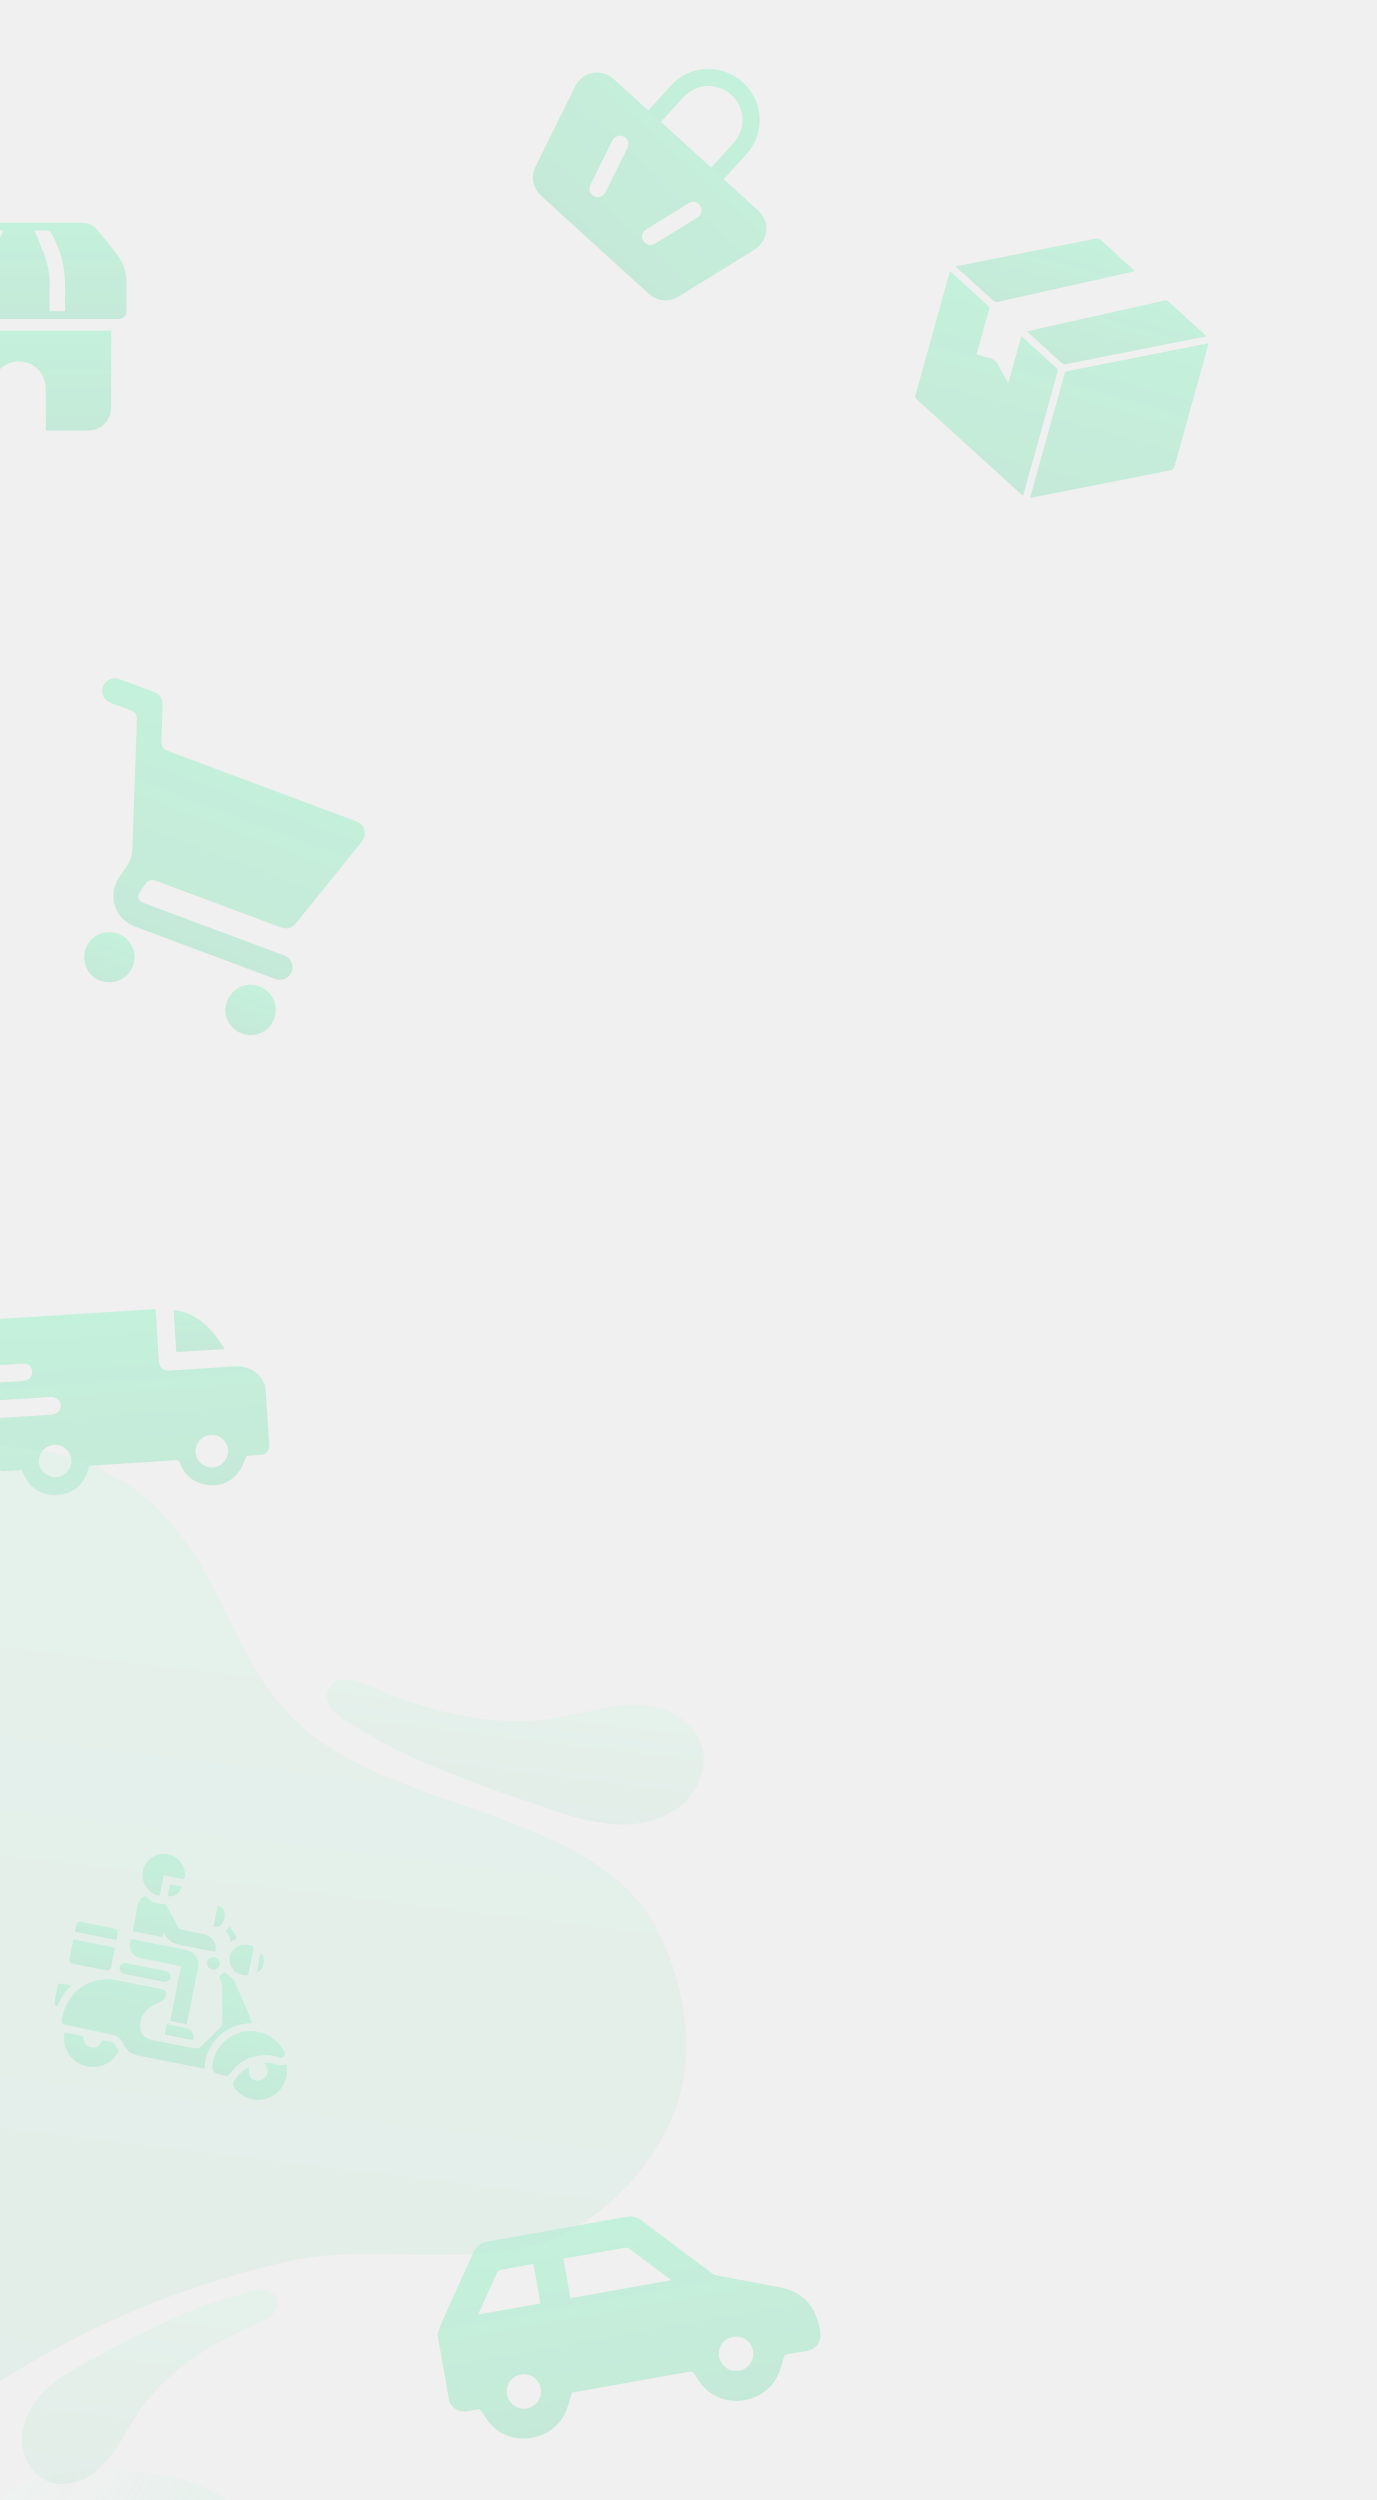
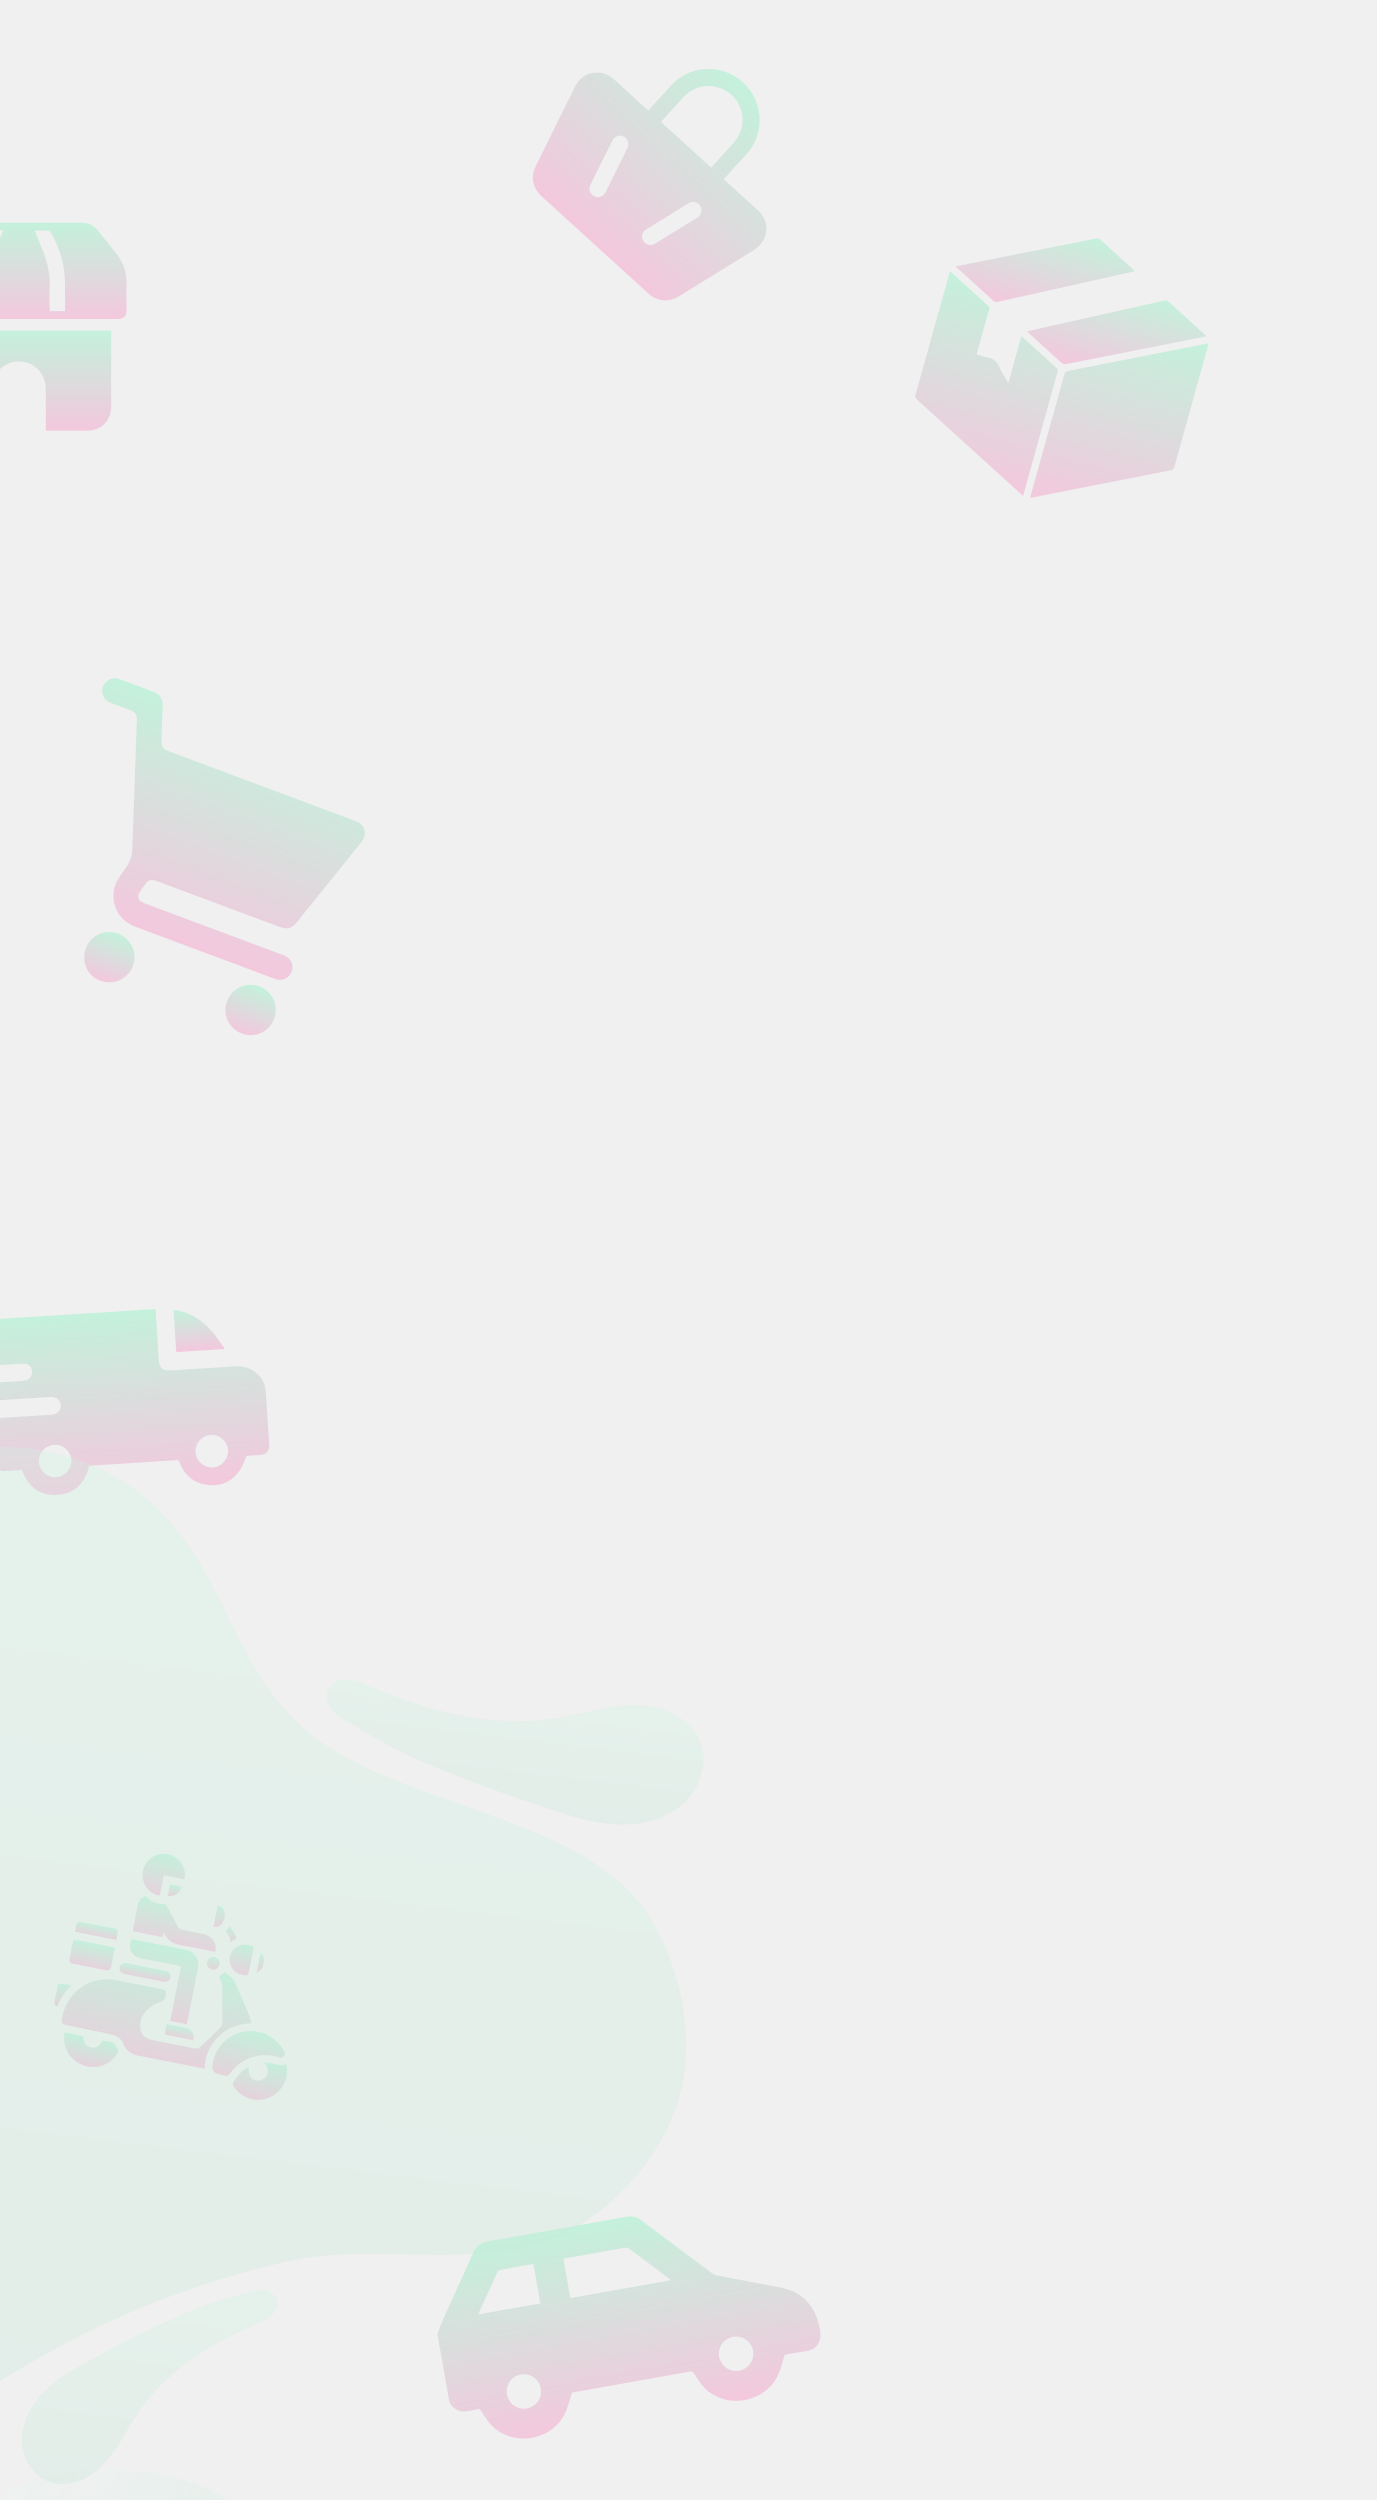
<svg xmlns="http://www.w3.org/2000/svg" width="299" height="543" viewBox="0 0 299 543" fill="none">
  <mask id="mask0_239_3759" style="mask-type:alpha" maskUnits="userSpaceOnUse" x="0" y="0" width="299" height="543">
    <rect width="299" height="543" fill="white" />
  </mask>
  <g mask="url(#mask0_239_3759)">
    <g opacity="0.19">
      <path d="M37.617 586.757C54.99 590.912 60.544 561.817 52.028 546.407C43.512 530.981 -14.773 533.029 1.638 554.736C18.049 576.443 32.43 585.509 37.667 586.76L37.617 586.757Z" fill="url(#paint0_linear_239_3759)" />
      <path d="M262.523 74.556L262.316 75.3C259.904 83.973 257.49 92.654 255.095 101.332C254.952 101.844 254.724 102.057 254.207 102.154C244.306 104.094 234.409 106.054 224.514 108.005C224.288 108.05 224.056 108.083 223.727 108.143L223.914 107.473C226.337 98.759 228.762 90.037 231.185 81.323C231.3 80.909 231.438 80.671 231.909 80.579C241.893 78.626 251.885 76.648 261.866 74.676C262.054 74.639 262.238 74.619 262.518 74.573L262.523 74.556Z" fill="url(#paint1_linear_239_3759)" />
      <path d="M222.194 107.699C221.716 107.272 221.289 106.886 220.862 106.5C213.617 99.916 206.38 93.334 199.132 86.758C198.855 86.504 198.707 86.302 198.822 85.888C201.296 77.055 203.747 68.206 206.205 59.368C206.237 59.252 206.288 59.133 206.349 58.945C206.551 59.117 206.721 59.244 206.869 59.383C209.415 61.694 211.959 64.014 214.518 66.311C214.853 66.609 214.942 66.865 214.812 67.301C213.962 70.263 213.153 73.235 212.328 76.203L212.109 76.989C212.953 77.223 213.745 77.515 214.561 77.653C215.71 77.847 216.423 78.42 216.92 79.484C217.508 80.734 218.26 81.906 219.002 83.208L221.821 73.071C221.989 73.172 222.1 73.22 222.177 73.295C224.618 75.506 227.052 77.706 229.477 79.939C229.648 80.093 229.773 80.476 229.714 80.691C227.269 89.577 224.79 98.463 222.32 107.342C222.293 107.441 222.249 107.536 222.186 107.697L222.194 107.699Z" fill="url(#paint2_linear_239_3759)" />
      <path d="M262.042 73.05C258.198 73.807 254.466 74.542 250.724 75.283C244.372 76.536 238.02 77.79 231.672 79.062C231.142 79.173 230.808 79.062 230.42 78.696C228.145 76.593 225.845 74.52 223.558 72.432C223.415 72.303 223.283 72.168 223.064 71.965C224.251 71.698 225.355 71.444 226.457 71.198C235.251 69.235 244.053 67.273 252.843 65.291C253.271 65.196 253.56 65.276 253.869 65.576C256.438 67.93 259.021 70.269 261.602 72.616C261.73 72.732 261.837 72.86 262.04 73.059L262.042 73.05Z" fill="url(#paint3_linear_239_3759)" />
      <path d="M207.52 57.871C208.521 57.669 209.448 57.472 210.382 57.286C219.58 55.471 228.778 53.655 237.981 51.823C238.425 51.733 238.729 51.791 239.077 52.11C241.508 54.354 243.965 56.569 246.483 58.855C246.275 58.93 246.125 58.987 245.972 59.024C236.208 61.208 226.451 63.403 216.683 65.568C216.444 65.626 216.074 65.612 215.92 65.462C213.133 62.959 210.37 60.436 207.525 57.855L207.52 57.871Z" fill="url(#paint4_linear_239_3759)" />
      <path d="M3.658 69.29C-3.618 69.29 -10.893 69.269 -18.168 69.31C-19.29 69.31 -20.198 68.567 -20.15 67.308C-20.074 65.449 -20.129 63.584 -20.129 61.719C-20.129 59.103 -19.255 56.811 -17.528 54.856C-16.034 53.163 -14.492 51.498 -12.971 49.825C-12.09 48.862 -11.003 48.394 -9.688 48.394C-0.534 48.4 8.62 48.4 17.781 48.394C19.178 48.394 20.321 48.903 21.195 49.983C22.606 51.732 24.031 53.466 25.4 55.242C26.804 57.059 27.486 59.145 27.486 61.45C27.486 63.467 27.486 65.49 27.486 67.507C27.486 68.615 26.811 69.283 25.689 69.283C18.346 69.283 11.002 69.283 3.651 69.283L3.658 69.29ZM-2.585 67.61C-2.585 67.376 -2.585 67.191 -2.585 67.005C-2.585 64.954 -2.585 62.903 -2.585 60.851C-2.585 60.521 -2.564 60.191 -2.523 59.867C-2.262 57.658 -1.566 55.572 -0.754 53.521C-0.3 52.379 0.196 51.257 0.698 50.073C-0.362 50.073 -1.388 50.066 -2.406 50.087C-2.523 50.087 -2.668 50.238 -2.737 50.355C-4.492 53.253 -5.607 56.378 -5.813 59.764C-5.965 62.297 -5.903 64.837 -5.93 67.376C-5.93 67.459 -5.896 67.535 -5.875 67.617H-2.585V67.61ZM7.519 50.073C8.152 51.629 8.792 53.108 9.363 54.616C10.334 57.169 10.933 59.785 10.795 62.551C10.719 64.059 10.781 65.573 10.781 67.087C10.781 67.252 10.795 67.424 10.802 67.59H14.126C14.126 66.475 14.126 65.401 14.126 64.327C14.126 62.262 14.188 60.191 13.83 58.14C13.349 55.373 12.406 52.785 10.947 50.383C10.864 50.245 10.671 50.094 10.527 50.094C9.535 50.066 8.544 50.08 7.526 50.08L7.519 50.073Z" fill="url(#paint5_linear_239_3759)" />
      <path d="M-15.952 71.815H24.148V72.366C24.148 77.707 24.148 83.048 24.148 88.396C24.148 91.363 21.979 93.524 19.006 93.524C16.012 93.524 13.025 93.524 9.948 93.524C9.948 93.324 9.948 93.138 9.948 92.959C9.948 90.124 9.962 87.288 9.948 84.452C9.928 81.672 8.159 79.352 5.598 78.698C1.82 77.735 -1.711 80.488 -1.746 84.445C-1.766 87.267 -1.746 90.082 -1.746 92.904C-1.746 93.09 -1.746 93.283 -1.746 93.503C-1.952 93.51 -2.124 93.531 -2.289 93.531C-5.146 93.531 -7.995 93.531 -10.851 93.531C-13.749 93.531 -15.945 91.349 -15.945 88.458C-15.945 83.083 -15.945 77.707 -15.945 72.325V71.822L-15.952 71.815Z" fill="url(#paint6_linear_239_3759)" />
      <path d="M44.136 206.8C39.222 204.964 34.305 203.137 29.393 201.294C26.086 200.05 24.267 197.038 24.696 193.598C24.845 192.429 25.322 191.392 25.986 190.433C26.473 189.733 26.936 189.023 27.427 188.334C28.273 187.155 28.683 185.841 28.737 184.393C29.064 175.081 29.399 165.771 29.733 156.461C29.776 155.262 29.366 154.649 28.239 154.219C26.84 153.697 25.442 153.175 24.044 152.653C22.574 152.104 21.843 150.615 22.333 149.205C22.856 147.708 24.38 146.954 25.887 147.498C28.432 148.422 30.969 149.369 33.496 150.34C34.733 150.811 35.357 151.818 35.318 153.199C35.244 155.71 35.147 158.213 35.066 160.721C35.015 162.206 35.337 162.695 36.727 163.214C50.111 168.212 63.495 173.211 76.887 178.212C77.346 178.383 77.82 178.56 78.196 178.854C79.475 179.818 79.606 181.514 78.525 182.866C76.185 185.782 73.826 188.7 71.477 191.613C69.135 194.511 66.795 197.4 64.461 200.301C63.344 201.675 62.379 201.945 60.697 201.316C51.863 198.018 43.038 194.722 34.205 191.423C32.775 190.889 32.211 191.074 31.344 192.335C30.992 192.843 30.627 193.337 30.289 193.859C29.8 194.612 30.032 195.509 30.817 195.938C31.095 196.086 31.403 196.201 31.696 196.311C41.524 199.981 51.353 203.652 61.181 207.322C61.6 207.479 62.027 207.638 62.394 207.883C63.465 208.607 63.812 210.042 63.257 211.239C62.699 212.444 61.422 213.066 60.135 212.729C59.846 212.657 59.562 212.551 59.285 212.448C54.229 210.56 49.18 208.674 44.124 206.786L44.136 206.8Z" fill="url(#paint7_linear_239_3759)" />
      <path d="M25.742 202.829C28.583 203.971 29.959 207.159 28.802 209.941C27.605 212.834 24.52 214.103 21.56 212.917C18.819 211.821 17.564 208.598 18.746 205.699C19.811 203.063 23.043 201.74 25.742 202.829Z" fill="url(#paint8_linear_239_3759)" />
      <path d="M59.553 221.253C58.532 224.059 55.408 225.53 52.633 224.521C49.733 223.465 48.242 220.369 49.28 217.543C50.35 214.629 53.468 213.174 56.336 214.245C59.157 215.298 60.58 218.405 59.548 221.242L59.553 221.253Z" fill="url(#paint9_linear_239_3759)" />
      <path d="M157.171 38.918C159.695 41.217 162.152 43.453 164.608 45.691C166.587 47.492 167.053 50.155 165.667 52.411C165.23 53.117 164.575 53.768 163.873 54.212C158.396 57.64 152.885 61.016 147.38 64.397C145.218 65.721 142.726 65.477 140.854 63.772C133.096 56.708 125.332 49.638 117.573 42.574C115.724 40.889 115.23 38.416 116.327 36.184C119.193 30.348 122.059 24.513 124.959 18.697C126.559 15.482 130.652 14.782 133.322 17.203C135.683 19.353 138.039 21.498 140.4 23.648L140.799 24.011C140.957 23.838 141.09 23.693 141.227 23.542C142.759 21.859 144.291 20.177 145.823 18.494C149.489 14.491 155.66 13.823 160.158 16.947C165.728 20.812 166.637 28.51 162.118 33.495C160.627 35.133 159.131 36.777 157.639 38.414L157.181 38.918L157.171 38.918ZM154.459 36.419C155.737 35.016 156.979 33.662 158.205 32.304C158.831 31.606 159.468 30.918 160.015 30.159C162.189 27.15 161.479 22.566 158.516 20.297C155.329 17.856 151.091 18.209 148.397 21.145C146.885 22.794 145.384 24.454 143.882 26.103C143.77 26.226 143.68 26.358 143.569 26.492L154.464 36.413L154.459 36.419ZM151.82 47.031C152.521 46.238 152.536 45.25 151.998 44.565C151.403 43.819 150.458 43.602 149.634 44.1C146.499 46.02 143.368 47.944 140.25 49.889C139.198 50.547 139.177 52.062 140.159 52.823C140.841 53.351 141.598 53.356 142.451 52.825C145.222 51.114 147.987 49.399 150.758 47.689C151.158 47.441 151.565 47.187 151.809 47.031L151.82 47.031ZM135.899 29.947C135.021 29.127 133.604 29.35 133.032 30.475C131.395 33.719 129.786 36.987 128.193 40.25C127.755 41.15 128.177 42.188 129.074 42.637C129.938 43.066 131.005 42.719 131.471 41.834C131.878 41.06 132.257 40.27 132.642 39.486C133.833 37.083 135.034 34.68 136.218 32.273C136.653 31.4 136.518 30.531 135.899 29.947V29.947Z" fill="url(#paint10_linear_239_3759)" />
      <path d="M47.61 429.285L48.777 428.322C49.462 428.898 50.167 429.45 50.815 430.063C50.994 430.231 51.014 430.572 51.126 430.822C51.99 432.784 52.869 434.742 53.716 436.715C54.002 437.381 54.224 438.07 54.453 438.762C54.523 438.966 54.523 439.186 54.566 439.452C51.813 439.498 49.45 440.421 47.49 442.306C45.529 444.197 44.51 446.517 44.433 449.334L43.777 449.203C39.225 448.297 34.679 447.363 30.126 446.501C28.628 446.217 27.549 445.518 26.91 444.122C26.515 443.266 25.984 442.507 25.061 442.132C24.797 442.021 24.512 441.942 24.23 441.886C20.969 441.2 17.716 440.516 14.454 439.838C13.546 439.649 13.297 439.277 13.47 438.372C14.399 433.444 18.092 430.115 22.892 429.919C23.647 429.885 24.421 429.944 25.17 430.086C28.492 430.718 31.813 431.394 35.13 432.054C35.927 432.213 36.135 432.569 36.035 433.364C35.943 434.123 35.588 434.544 34.849 434.793C33.74 435.167 32.744 435.783 31.904 436.613C30.992 437.51 30.512 438.596 30.414 439.86C30.295 441.45 31.205 442.703 32.797 443.034C35.897 443.68 39.004 444.284 42.112 444.888C42.74 445.013 43.296 444.838 43.761 444.38C45.089 443.089 46.424 441.8 47.752 440.509C48.134 440.138 48.305 439.687 48.303 439.144C48.288 436.639 48.301 434.14 48.295 431.63C48.296 431.403 48.242 431.157 48.176 430.939C48 430.383 47.808 429.838 47.617 429.287L47.61 429.285Z" fill="url(#paint11_linear_239_3759)" />
      <path d="M40.55 439.655L36.972 438.943L39.335 427.074L38.678 426.943C36.06 426.422 33.446 425.843 30.813 425.399C28.868 425.071 27.66 423.547 28.526 421.188C28.69 421.213 28.87 421.227 29.04 421.261C32.787 422.007 36.527 422.751 40.274 423.497C42.278 423.896 43.38 425.509 42.983 427.506C42.213 431.41 41.428 435.318 40.651 439.22C40.623 439.362 40.582 439.493 40.542 439.654L40.55 439.655Z" fill="url(#paint12_linear_239_3759)" />
      <path d="M46.793 423.951L46.123 423.817C43.823 423.359 41.529 422.866 39.219 422.457C37.645 422.181 36.431 421.462 35.709 420.005C35.676 419.947 35.628 419.894 35.535 419.773L35.29 420.744L28.855 419.462C28.869 419.319 28.867 419.179 28.894 419.045C29.245 417.281 29.596 415.516 29.949 413.745C30.106 412.955 30.494 412.335 31.242 411.963C31.495 411.837 31.681 411.823 31.904 412.066C32.908 413.139 34.149 413.613 35.622 413.51C35.786 413.499 36.043 413.682 36.136 413.84C36.984 415.366 37.815 416.903 38.615 418.449C38.833 418.866 39.117 419.062 39.57 419.145C41.141 419.436 42.714 419.749 44.277 420.082C46.051 420.457 47.205 422.213 46.772 423.946L46.793 423.951Z" fill="url(#paint13_linear_239_3759)" />
      <path d="M48.209 450.672C46.226 450.278 45.887 449.77 46.283 447.78C46.952 444.421 49.839 441.709 53.267 441.225C56.664 440.742 60.041 442.463 61.661 445.493C61.863 445.878 61.959 446.242 61.645 446.605C61.367 446.931 61.019 446.986 60.612 446.854C56.688 445.559 52.436 446.907 50.011 450.283C49.626 450.815 49.288 451.004 48.695 450.776C48.545 450.717 48.377 450.713 48.215 450.681L48.209 450.672Z" fill="url(#paint14_linear_239_3759)" />
      <path d="M57.397 447.967C58.18 448.086 58.989 448.115 59.742 448.346C60.538 448.585 61.291 448.713 62.109 448.362C62.389 449.313 62.376 450.228 62.18 451.135C61.663 453.585 59.657 455.519 57.204 455.977C54.698 456.439 52.17 455.356 50.779 453.238C50.531 452.866 50.498 452.588 50.749 452.175C51.459 451.004 52.326 450.002 53.491 449.273C53.65 449.173 53.828 449.091 54.018 448.982C53.891 450.578 54.274 451.417 55.268 451.769C56.241 452.117 57.225 451.814 57.782 451.008C58.391 450.124 58.256 449.18 57.401 447.983L57.397 447.967Z" fill="url(#paint15_linear_239_3759)" />
      <path d="M14.017 441.445L18.025 442.243C18.236 443.914 18.751 444.567 19.92 444.741C20.925 444.889 21.726 444.366 22.245 443.193C22.909 443.325 23.597 443.404 24.247 443.606C25.123 443.884 25.345 444.757 25.716 445.476C25.764 445.566 25.634 445.775 25.555 445.914C24.134 448.264 21.36 449.48 18.638 448.748C15.719 447.969 13.87 445.466 13.933 442.566C13.943 442.223 13.981 441.886 14.016 441.452L14.017 441.445Z" fill="url(#paint16_linear_239_3759)" />
      <path d="M40.03 408.174L35.578 407.287L34.697 411.712C33.345 411.722 31.717 410.319 31.183 408.724C30.562 406.869 31.211 404.789 32.775 403.604C34.399 402.372 36.564 402.334 38.218 403.492C39.731 404.556 40.513 406.524 40.023 408.172L40.03 408.174Z" fill="url(#paint17_linear_239_3759)" />
      <path d="M24.952 423.036C24.663 424.49 24.393 425.881 24.109 427.27C24.009 427.771 23.609 428.051 23.099 427.957C20.655 427.485 18.206 426.997 15.768 426.497C15.33 426.41 15.004 426.096 15.087 425.643C15.341 424.182 15.653 422.725 15.948 421.243L24.959 423.037L24.952 423.036Z" fill="url(#paint18_linear_239_3759)" />
      <path d="M54.518 425.98C54.358 426.785 54.198 427.589 54.039 428.386C53.927 428.951 53.676 429.106 53.105 429.022C51.759 428.82 50.679 428.238 50.133 426.927C49.657 425.783 49.79 424.672 50.551 423.686C51.353 422.643 52.436 422.25 53.73 422.419C55.074 422.599 55.164 422.734 54.902 424.054C54.774 424.696 54.646 425.338 54.518 425.98V425.98Z" fill="url(#paint19_linear_239_3759)" />
      <path d="M31.77 427.262C33.139 427.534 34.515 427.808 35.884 428.081C36.724 428.248 37.156 428.804 37.014 429.516C36.872 430.229 36.253 430.575 35.413 430.408C32.654 429.859 29.888 429.308 27.129 428.759C26.289 428.592 25.858 428.029 26 427.316C26.141 426.611 26.76 426.265 27.599 426.432C28.99 426.708 30.38 426.985 31.77 427.262V427.262Z" fill="url(#paint20_linear_239_3759)" />
      <path d="M25.287 421.357L16.275 419.563C16.385 419.013 16.456 418.47 16.61 417.957C16.742 417.514 17.141 417.351 17.572 417.437C20.016 417.909 22.457 418.395 24.896 418.895C25.44 419.003 25.666 419.415 25.565 419.96C25.483 420.406 25.388 420.849 25.287 421.357V421.357Z" fill="url(#paint21_linear_239_3759)" />
      <path d="M35.79 441.891L36.237 439.647C36.752 439.749 37.246 439.848 37.74 439.946C38.615 440.12 39.493 440.28 40.358 440.467C41.657 440.762 42.332 441.902 41.924 443.105L35.792 441.884L35.79 441.891Z" fill="url(#paint22_linear_239_3759)" />
      <path d="M12.453 435.778C11.924 435.599 11.774 435.247 11.852 434.815C12.05 433.71 12.264 432.601 12.511 431.505C12.633 430.965 12.996 430.765 13.528 430.857C14.145 430.965 14.756 431.101 15.483 431.246C14.097 432.569 13.107 434.038 12.446 435.777L12.453 435.778Z" fill="url(#paint23_linear_239_3759)" />
      <path d="M46.392 418.449L47.3 413.89C47.98 413.974 48.432 414.358 48.647 414.936C49.04 415.983 48.783 416.981 48.172 417.872C47.779 418.446 47.098 418.626 46.391 418.456L46.392 418.449Z" fill="url(#paint24_linear_239_3759)" />
      <path d="M46.582 425.089C47.337 425.24 47.84 425.956 47.699 426.698C47.552 427.439 46.824 427.925 46.069 427.775C45.307 427.623 44.834 426.906 44.991 426.152C45.153 425.414 45.838 424.956 46.58 425.096L46.582 425.089Z" fill="url(#paint25_linear_239_3759)" />
      <path d="M39.474 409.787C39.137 411.187 37.826 412.063 36.426 411.836L36.934 409.281L39.474 409.787Z" fill="url(#paint26_linear_239_3759)" />
      <path d="M49.085 419.367L49.918 418.351C50.402 419.13 50.868 419.883 51.319 420.64C51.452 420.857 51.425 421.028 51.15 421.157C50.754 421.342 50.391 421.578 49.929 421.838C50.327 420.758 49.373 420.209 49.085 419.367Z" fill="url(#paint27_linear_239_3759)" />
      <path d="M55.759 428.369L56.594 424.178C57.215 424.668 57.41 425.272 57.3 425.976C57.147 426.966 57.005 427.972 55.759 428.369Z" fill="url(#paint28_linear_239_3759)" />
      <path d="M-8.261 302.186C-7.852 301.09 -7.064 300.658 -5.901 300.604C-2.262 300.425 1.373 300.169 5.008 299.927C6.334 299.843 7.111 298.921 6.948 297.657C6.822 296.677 6.172 296.164 5.034 296.198C4.067 296.227 3.11 296.307 2.145 296.368C-0.101 296.51 -2.348 296.652 -4.594 296.794C-5.831 296.872 -6.726 296.119 -6.786 294.97C-6.844 293.859 -6.049 293.031 -4.843 292.949C-4.139 292.904 -3.441 292.86 -2.667 292.811C-2.755 291.415 -2.84 290.076 -2.924 288.737C-3.007 287.436 -2.282 286.607 -0.993 286.525C10.41 285.804 21.814 285.083 33.218 284.363L33.789 284.327L33.836 285.069C34.056 288.559 34.276 292.043 34.497 295.533C34.593 297.057 35.403 297.764 36.932 297.667C41.685 297.366 46.432 297.066 51.185 296.766C53.958 296.591 56.606 298.258 57.422 300.691C57.587 301.191 57.692 301.732 57.731 302.258C57.994 306.109 58.231 309.962 58.468 313.814C58.55 315.109 57.818 315.932 56.524 316.014C55.477 316.08 54.429 316.146 53.535 316.203C53.056 317.291 52.747 318.361 52.154 319.253C50.478 321.773 48.046 322.908 45.04 322.519C42.091 322.138 40.091 320.436 39.018 317.662C38.895 317.338 38.824 317.12 38.38 317.148C32.111 317.563 25.841 317.953 19.571 318.35C19.508 318.354 19.445 318.37 19.37 318.388C18.467 322.147 16.229 324.537 12.251 324.699C8.463 324.856 6.058 322.784 4.766 319.279C3.541 319.356 2.323 319.433 1.104 319.51C-0.184 319.592 -1.008 318.86 -1.09 317.559C-1.206 315.719 -1.322 313.879 -1.445 311.937L-2.975 312.034C-3.704 312.08 -4.437 312.081 -5.157 312.184C-6.318 312.353 -7.159 311.954 -7.702 310.918L-7.767 309.89C-7.359 308.794 -6.571 308.355 -5.408 308.307C-2.987 308.212 -0.578 308.021 1.84 307.868C4.981 307.67 8.129 307.477 11.27 307.272C12.457 307.197 13.273 306.305 13.205 305.219C13.136 304.141 12.215 303.377 11.027 303.42C10.855 303.431 10.684 303.442 10.513 303.453C5.125 303.793 -0.264 304.108 -5.649 304.493C-6.81 304.573 -7.646 304.25 -8.189 303.22L-8.254 302.192L-8.261 302.186ZM11.754 313.81C9.8 313.947 8.291 315.679 8.438 317.601C8.584 319.509 10.289 320.981 12.212 320.866C14.103 320.747 15.619 319.02 15.492 317.11C15.371 315.2 13.644 313.678 11.747 313.811L11.754 313.81ZM46.252 318.715C48.149 318.595 49.651 316.856 49.524 314.946C49.39 313.031 47.664 311.515 45.774 311.66C43.846 311.801 42.354 313.488 42.468 315.399C42.584 317.328 44.31 318.844 46.258 318.714L46.252 318.715Z" fill="url(#paint29_linear_239_3759)" />
      <path d="M38.278 293.664L37.699 284.5C43.049 285.181 46.112 288.785 48.806 292.998L38.278 293.664Z" fill="url(#paint30_linear_239_3759)" />
      <path d="M95.023 507.068C95.349 506.141 95.602 505.189 96.004 504.299C98.245 499.293 100.541 494.318 102.773 489.314C103.413 487.888 104.411 487.099 105.945 486.837C115.956 485.079 125.955 483.303 135.96 481.507C137.254 481.277 138.35 481.536 139.405 482.335C144.482 486.169 149.584 489.979 154.695 493.778C155.044 494.032 155.495 494.198 155.922 494.28C160.392 495.134 164.866 495.957 169.343 496.8C174.185 497.706 177.005 500.708 178.021 505.549C178.778 509.144 177.049 510.517 174.322 510.804C172.945 510.949 171.589 511.269 170.418 511.477C169.92 513.036 169.618 514.54 168.974 515.887C166.126 521.898 157.801 523.376 153.077 518.71C152.148 517.79 151.458 516.61 150.722 515.507C150.494 515.163 150.323 515.026 149.913 515.099C141.353 516.629 132.789 518.139 124.229 519.669C124.152 519.683 124.081 519.725 124.229 519.669C123.714 521.25 123.403 522.756 122.768 524.102C119.965 530.036 111.695 531.544 106.982 526.994C106.058 526.103 105.355 524.965 104.642 523.878C104.333 523.41 104.119 523.142 103.533 523.325C103.077 523.465 102.588 523.473 102.119 523.596C100.183 524.078 98.652 523.58 97.629 521.798L95.012 507.06L95.023 507.068ZM123.882 499.151L145.716 495.274C145.627 495.161 145.596 495.097 145.538 495.049C142.563 492.824 139.604 490.587 136.603 488.387C136.355 488.205 135.9 488.187 135.576 488.244C131.425 488.962 127.287 489.696 123.141 490.443C122.884 490.488 122.641 490.561 122.367 490.619L123.881 499.141L123.882 499.151ZM117.375 500.306L115.853 491.737C113.361 492.179 110.923 492.602 108.493 493.063C108.274 493.102 108.055 493.417 107.952 493.663C106.662 496.457 105.402 499.256 104.133 502.056C104.048 502.239 103.985 502.437 103.885 502.702L117.375 500.306V500.306ZM160.528 514.911C162.545 514.552 163.896 512.655 163.574 510.621C163.252 508.586 161.288 507.199 159.231 507.554C157.205 507.914 155.855 509.821 156.195 511.842C156.53 513.894 158.482 515.274 160.537 514.909L160.528 514.911ZM114.406 523.101C116.442 522.739 117.795 520.851 117.455 518.83C117.104 516.742 115.215 515.39 113.149 515.747C111.074 516.106 109.745 518.019 110.123 520.093C110.496 522.138 112.38 523.461 114.416 523.099L114.406 523.101Z" fill="url(#paint31_linear_239_3759)" />
      <g opacity="0.3">
        <path d="M148.096 392.018C144.211 395.338 138.862 396.503 133.758 396.239C128.667 395.965 123.733 394.398 118.902 392.771C108.272 389.205 98.53 385.82 88.388 381.123C84.202 379.185 79.333 376.266 75.384 373.883C74.115 373.123 72.843 372.301 71.966 371.115C71.089 369.928 70.68 368.288 71.302 366.954C71.993 365.459 73.793 364.728 75.448 364.795C77.091 364.859 78.648 365.545 80.159 366.201C92.878 371.682 106.878 375.399 120.558 373.212C124.383 372.605 128.117 371.537 131.923 370.891C135.74 370.246 139.713 370.021 143.433 371.089C147.153 372.158 150.601 374.675 152.062 378.263C153.981 382.988 151.978 388.722 148.093 392.042L148.096 392.018Z" fill="url(#paint32_linear_239_3759)" />
        <path d="M4.772 529.35C4.972 525.379 7.174 521.722 10.055 518.972C12.935 516.235 16.461 514.28 19.977 512.409C27.685 508.299 34.822 504.594 42.909 501.367C46.251 500.034 50.51 498.847 53.965 497.88C55.071 497.576 56.222 497.29 57.359 497.427C58.496 497.564 59.644 498.213 60.073 499.285C60.548 500.483 59.99 501.886 59.08 502.784C58.159 503.681 56.944 504.19 55.765 504.704C45.852 508.973 36.249 514.906 30.171 523.828C28.474 526.319 27.069 529.004 25.395 531.51C23.721 534.016 21.711 536.385 19.122 537.918C16.533 539.452 13.255 540.052 10.448 538.961C6.737 537.517 4.574 533.309 4.774 529.338L4.772 529.35Z" fill="url(#paint33_linear_239_3759)" />
        <path d="M-77.506 516.133C-65.329 528.617 -46.688 534.728 -29.644 531.028C-16.23 528.128 -4.749 519.81 7.121 512.899C24.62 502.707 43.717 495.272 63.507 490.955C81.9 486.932 108.131 493.934 124.314 484.288C134.935 477.967 143.597 468.058 147.303 456.264C151.949 441.498 146.606 422.892 138.868 413.263C123.171 393.723 85.239 392.026 66.257 375.66C50.883 362.402 49.285 343.446 35.261 328.76C23.554 316.503 4.96 311.515 -11.434 315.767C-27.828 320.02 -41.508 333.173 -46.894 349.234C-50.689 360.568 -50.561 372.789 -52.327 384.611L-52.351 384.815C-54.021 395.737 -58.66 406.011 -65.652 414.555C-67.647 416.998 -69.607 419.458 -71.522 421.947C-81.957 435.577 -91.014 450.976 -93.153 468C-95.326 485.311 -89.668 503.627 -77.491 516.111L-77.506 516.133Z" fill="url(#paint34_linear_239_3759)" />
      </g>
    </g>
  </g>
  <defs>
    <linearGradient id="paint0_linear_239_3759" x1="54.808" y1="587.789" x2="-9.798" y2="552.799" gradientUnits="userSpaceOnUse">
      <stop stop-color="#CFFFE9" />
      <stop offset="0.328" stop-color="#A3F0CC" stop-opacity="0.67" />
      <stop offset="0.797" stop-color="#AEFCD8" stop-opacity="0.15" />
      <stop offset="1" stop-color="white" />
    </linearGradient>
    <linearGradient id="paint1_linear_239_3759" x1="248.86" y1="70.757" x2="237.406" y2="111.947" gradientUnits="userSpaceOnUse">
      <stop stop-color="#04F485" />
-       <stop offset="1" stop-color="#0DCB72" />
+       <stop offset="1" stop-color="#FF1A8C" />
    </linearGradient>
    <linearGradient id="paint2_linear_239_3759" x1="219.992" y1="62.738" x2="208.545" y2="103.903" gradientUnits="userSpaceOnUse">
      <stop stop-color="#04F485" />
-       <stop offset="1" stop-color="#0DCB72" />
+       <stop offset="1" stop-color="#FF1A8C" />
    </linearGradient>
    <linearGradient id="paint3_linear_239_3759" x1="245.196" y1="63.004" x2="240.033" y2="81.572" gradientUnits="userSpaceOnUse">
      <stop stop-color="#04F485" />
-       <stop offset="1" stop-color="#0DCB72" />
+       <stop offset="1" stop-color="#FF1A8C" />
    </linearGradient>
    <linearGradient id="paint4_linear_239_3759" x1="229.522" y1="49.298" x2="224.361" y2="67.857" gradientUnits="userSpaceOnUse">
      <stop stop-color="#04F485" />
-       <stop offset="1" stop-color="#0DCB72" />
+       <stop offset="1" stop-color="#FF1A8C" />
    </linearGradient>
    <linearGradient id="paint5_linear_239_3759" x1="3.667" y1="48.394" x2="3.667" y2="69.31" gradientUnits="userSpaceOnUse">
      <stop stop-color="#04F485" />
-       <stop offset="1" stop-color="#0DCB72" />
+       <stop offset="1" stop-color="#FF1A8C" />
    </linearGradient>
    <linearGradient id="paint6_linear_239_3759" x1="4.098" y1="71.815" x2="4.098" y2="93.531" gradientUnits="userSpaceOnUse">
      <stop stop-color="#04F485" />
-       <stop offset="1" stop-color="#0DCB72" />
+       <stop offset="1" stop-color="#FF1A8C" />
    </linearGradient>
    <linearGradient id="paint7_linear_239_3759" x1="53.591" y1="157.824" x2="36.381" y2="203.907" gradientUnits="userSpaceOnUse">
      <stop stop-color="#04F485" />
-       <stop offset="1" stop-color="#0DCB72" />
+       <stop offset="1" stop-color="#FF1A8C" />
    </linearGradient>
    <linearGradient id="paint8_linear_239_3759" x1="25.652" y1="202.793" x2="21.832" y2="213.02" gradientUnits="userSpaceOnUse">
      <stop stop-color="#04F485" />
-       <stop offset="1" stop-color="#0DCB72" />
+       <stop offset="1" stop-color="#FF1A8C" />
    </linearGradient>
    <linearGradient id="paint9_linear_239_3759" x1="56.34" y1="214.246" x2="52.519" y2="224.478" gradientUnits="userSpaceOnUse">
      <stop stop-color="#04F485" />
-       <stop offset="1" stop-color="#0DCB72" />
+       <stop offset="1" stop-color="#FF1A8C" />
    </linearGradient>
    <linearGradient id="paint10_linear_239_3759" x1="161.328" y1="17.875" x2="129.199" y2="53.16" gradientUnits="userSpaceOnUse">
      <stop stop-color="#04F485" />
-       <stop offset="1" stop-color="#0DCB72" />
+       <stop offset="1" stop-color="#FF1A8C" />
    </linearGradient>
    <linearGradient id="paint11_linear_239_3759" x1="36.608" y1="425.899" x2="32.416" y2="446.957" gradientUnits="userSpaceOnUse">
      <stop stop-color="#04F485" />
-       <stop offset="1" stop-color="#0DCB72" />
+       <stop offset="1" stop-color="#FF1A8C" />
    </linearGradient>
    <linearGradient id="paint12_linear_239_3759" x1="36.06" y1="422.658" x2="32.977" y2="438.148" gradientUnits="userSpaceOnUse">
      <stop stop-color="#04F485" />
-       <stop offset="1" stop-color="#0DCB72" />
+       <stop offset="1" stop-color="#FF1A8C" />
    </linearGradient>
    <linearGradient id="paint13_linear_239_3759" x1="39.447" y1="413.44" x2="37.712" y2="422.159" gradientUnits="userSpaceOnUse">
      <stop stop-color="#04F485" />
-       <stop offset="1" stop-color="#0DCB72" />
+       <stop offset="1" stop-color="#FF1A8C" />
    </linearGradient>
    <linearGradient id="paint14_linear_239_3759" x1="55.225" y1="441.148" x2="53.128" y2="451.684" gradientUnits="userSpaceOnUse">
      <stop stop-color="#04F485" />
-       <stop offset="1" stop-color="#0DCB72" />
+       <stop offset="1" stop-color="#FF1A8C" />
    </linearGradient>
    <linearGradient id="paint15_linear_239_3759" x1="57.27" y1="447.399" x2="55.538" y2="456.104" gradientUnits="userSpaceOnUse">
      <stop stop-color="#04F485" />
-       <stop offset="1" stop-color="#0DCB72" />
+       <stop offset="1" stop-color="#FF1A8C" />
    </linearGradient>
    <linearGradient id="paint16_linear_239_3759" x1="20.041" y1="442.644" x2="18.816" y2="448.797" gradientUnits="userSpaceOnUse">
      <stop stop-color="#04F485" />
-       <stop offset="1" stop-color="#0DCB72" />
+       <stop offset="1" stop-color="#FF1A8C" />
    </linearGradient>
    <linearGradient id="paint17_linear_239_3759" x1="36.443" y1="402.734" x2="34.649" y2="411.746" gradientUnits="userSpaceOnUse">
      <stop stop-color="#04F485" />
-       <stop offset="1" stop-color="#0DCB72" />
+       <stop offset="1" stop-color="#FF1A8C" />
    </linearGradient>
    <linearGradient id="paint18_linear_239_3759" x1="20.45" y1="422.14" x2="19.435" y2="427.238" gradientUnits="userSpaceOnUse">
      <stop stop-color="#04F485" />
-       <stop offset="1" stop-color="#0DCB72" />
+       <stop offset="1" stop-color="#FF1A8C" />
    </linearGradient>
    <linearGradient id="paint19_linear_239_3759" x1="52.869" y1="422.226" x2="51.575" y2="428.725" gradientUnits="userSpaceOnUse">
      <stop stop-color="#04F485" />
-       <stop offset="1" stop-color="#0DCB72" />
+       <stop offset="1" stop-color="#FF1A8C" />
    </linearGradient>
    <linearGradient id="paint20_linear_239_3759" x1="31.738" y1="427.256" x2="31.275" y2="429.584" gradientUnits="userSpaceOnUse">
      <stop stop-color="#04F485" />
-       <stop offset="1" stop-color="#0DCB72" />
+       <stop offset="1" stop-color="#FF1A8C" />
    </linearGradient>
    <linearGradient id="paint21_linear_239_3759" x1="21.235" y1="418.155" x2="20.776" y2="420.459" gradientUnits="userSpaceOnUse">
      <stop stop-color="#04F485" />
-       <stop offset="1" stop-color="#0DCB72" />
+       <stop offset="1" stop-color="#FF1A8C" />
    </linearGradient>
    <linearGradient id="paint22_linear_239_3759" x1="39.314" y1="440.253" x2="38.866" y2="442.503" gradientUnits="userSpaceOnUse">
      <stop stop-color="#04F485" />
-       <stop offset="1" stop-color="#0DCB72" />
+       <stop offset="1" stop-color="#FF1A8C" />
    </linearGradient>
    <linearGradient id="paint23_linear_239_3759" x1="14.07" y1="430.958" x2="13.086" y2="435.904" gradientUnits="userSpaceOnUse">
      <stop stop-color="#04F485" />
-       <stop offset="1" stop-color="#0DCB72" />
+       <stop offset="1" stop-color="#FF1A8C" />
    </linearGradient>
    <linearGradient id="paint24_linear_239_3759" x1="48.262" y1="414.076" x2="47.352" y2="418.649" gradientUnits="userSpaceOnUse">
      <stop stop-color="#04F485" />
-       <stop offset="1" stop-color="#0DCB72" />
+       <stop offset="1" stop-color="#FF1A8C" />
    </linearGradient>
    <linearGradient id="paint25_linear_239_3759" x1="46.61" y1="425.095" x2="46.076" y2="427.776" gradientUnits="userSpaceOnUse">
      <stop stop-color="#04F485" />
-       <stop offset="1" stop-color="#0DCB72" />
+       <stop offset="1" stop-color="#FF1A8C" />
    </linearGradient>
    <linearGradient id="paint26_linear_239_3759" x1="38.204" y1="409.534" x2="37.696" y2="412.089" gradientUnits="userSpaceOnUse">
      <stop stop-color="#04F485" />
-       <stop offset="1" stop-color="#0DCB72" />
+       <stop offset="1" stop-color="#FF1A8C" />
    </linearGradient>
    <linearGradient id="paint27_linear_239_3759" x1="50.569" y1="418.481" x2="49.902" y2="421.833" gradientUnits="userSpaceOnUse">
      <stop stop-color="#04F485" />
-       <stop offset="1" stop-color="#0DCB72" />
+       <stop offset="1" stop-color="#FF1A8C" />
    </linearGradient>
    <linearGradient id="paint28_linear_239_3759" x1="57.114" y1="424.281" x2="56.28" y2="428.473" gradientUnits="userSpaceOnUse">
      <stop stop-color="#04F485" />
-       <stop offset="1" stop-color="#0DCB72" />
+       <stop offset="1" stop-color="#FF1A8C" />
    </linearGradient>
    <linearGradient id="paint29_linear_239_3759" x1="23.651" y1="284.967" x2="26.11" y2="323.877" gradientUnits="userSpaceOnUse">
      <stop stop-color="#04F485" />
-       <stop offset="1" stop-color="#0DCB72" />
+       <stop offset="1" stop-color="#FF1A8C" />
    </linearGradient>
    <linearGradient id="paint30_linear_239_3759" x1="42.963" y1="284.167" x2="43.542" y2="293.331" gradientUnits="userSpaceOnUse">
      <stop stop-color="#04F485" />
-       <stop offset="1" stop-color="#0DCB72" />
+       <stop offset="1" stop-color="#FF1A8C" />
    </linearGradient>
    <linearGradient id="paint31_linear_239_3759" x1="132.233" y1="482.168" x2="139.872" y2="525.184" gradientUnits="userSpaceOnUse">
      <stop stop-color="#04F485" />
-       <stop offset="1" stop-color="#0DCB72" />
+       <stop offset="1" stop-color="#FF1A8C" />
    </linearGradient>
    <linearGradient id="paint32_linear_239_3759" x1="109.738" y1="393.41" x2="112.903" y2="367.175" gradientUnits="userSpaceOnUse">
      <stop stop-color="#04B061" />
      <stop offset="1" stop-color="#22FF98" />
    </linearGradient>
    <linearGradient id="paint33_linear_239_3759" x1="29.283" y1="541.486" x2="34.925" y2="494.721" gradientUnits="userSpaceOnUse">
      <stop stop-color="#04B061" />
      <stop offset="1" stop-color="#22FF98" />
    </linearGradient>
    <linearGradient id="paint34_linear_239_3759" x1="18.056" y1="539.436" x2="44.619" y2="319.248" gradientUnits="userSpaceOnUse">
      <stop stop-color="#04B061" />
      <stop offset="1" stop-color="#22FF98" />
    </linearGradient>
  </defs>
</svg>
